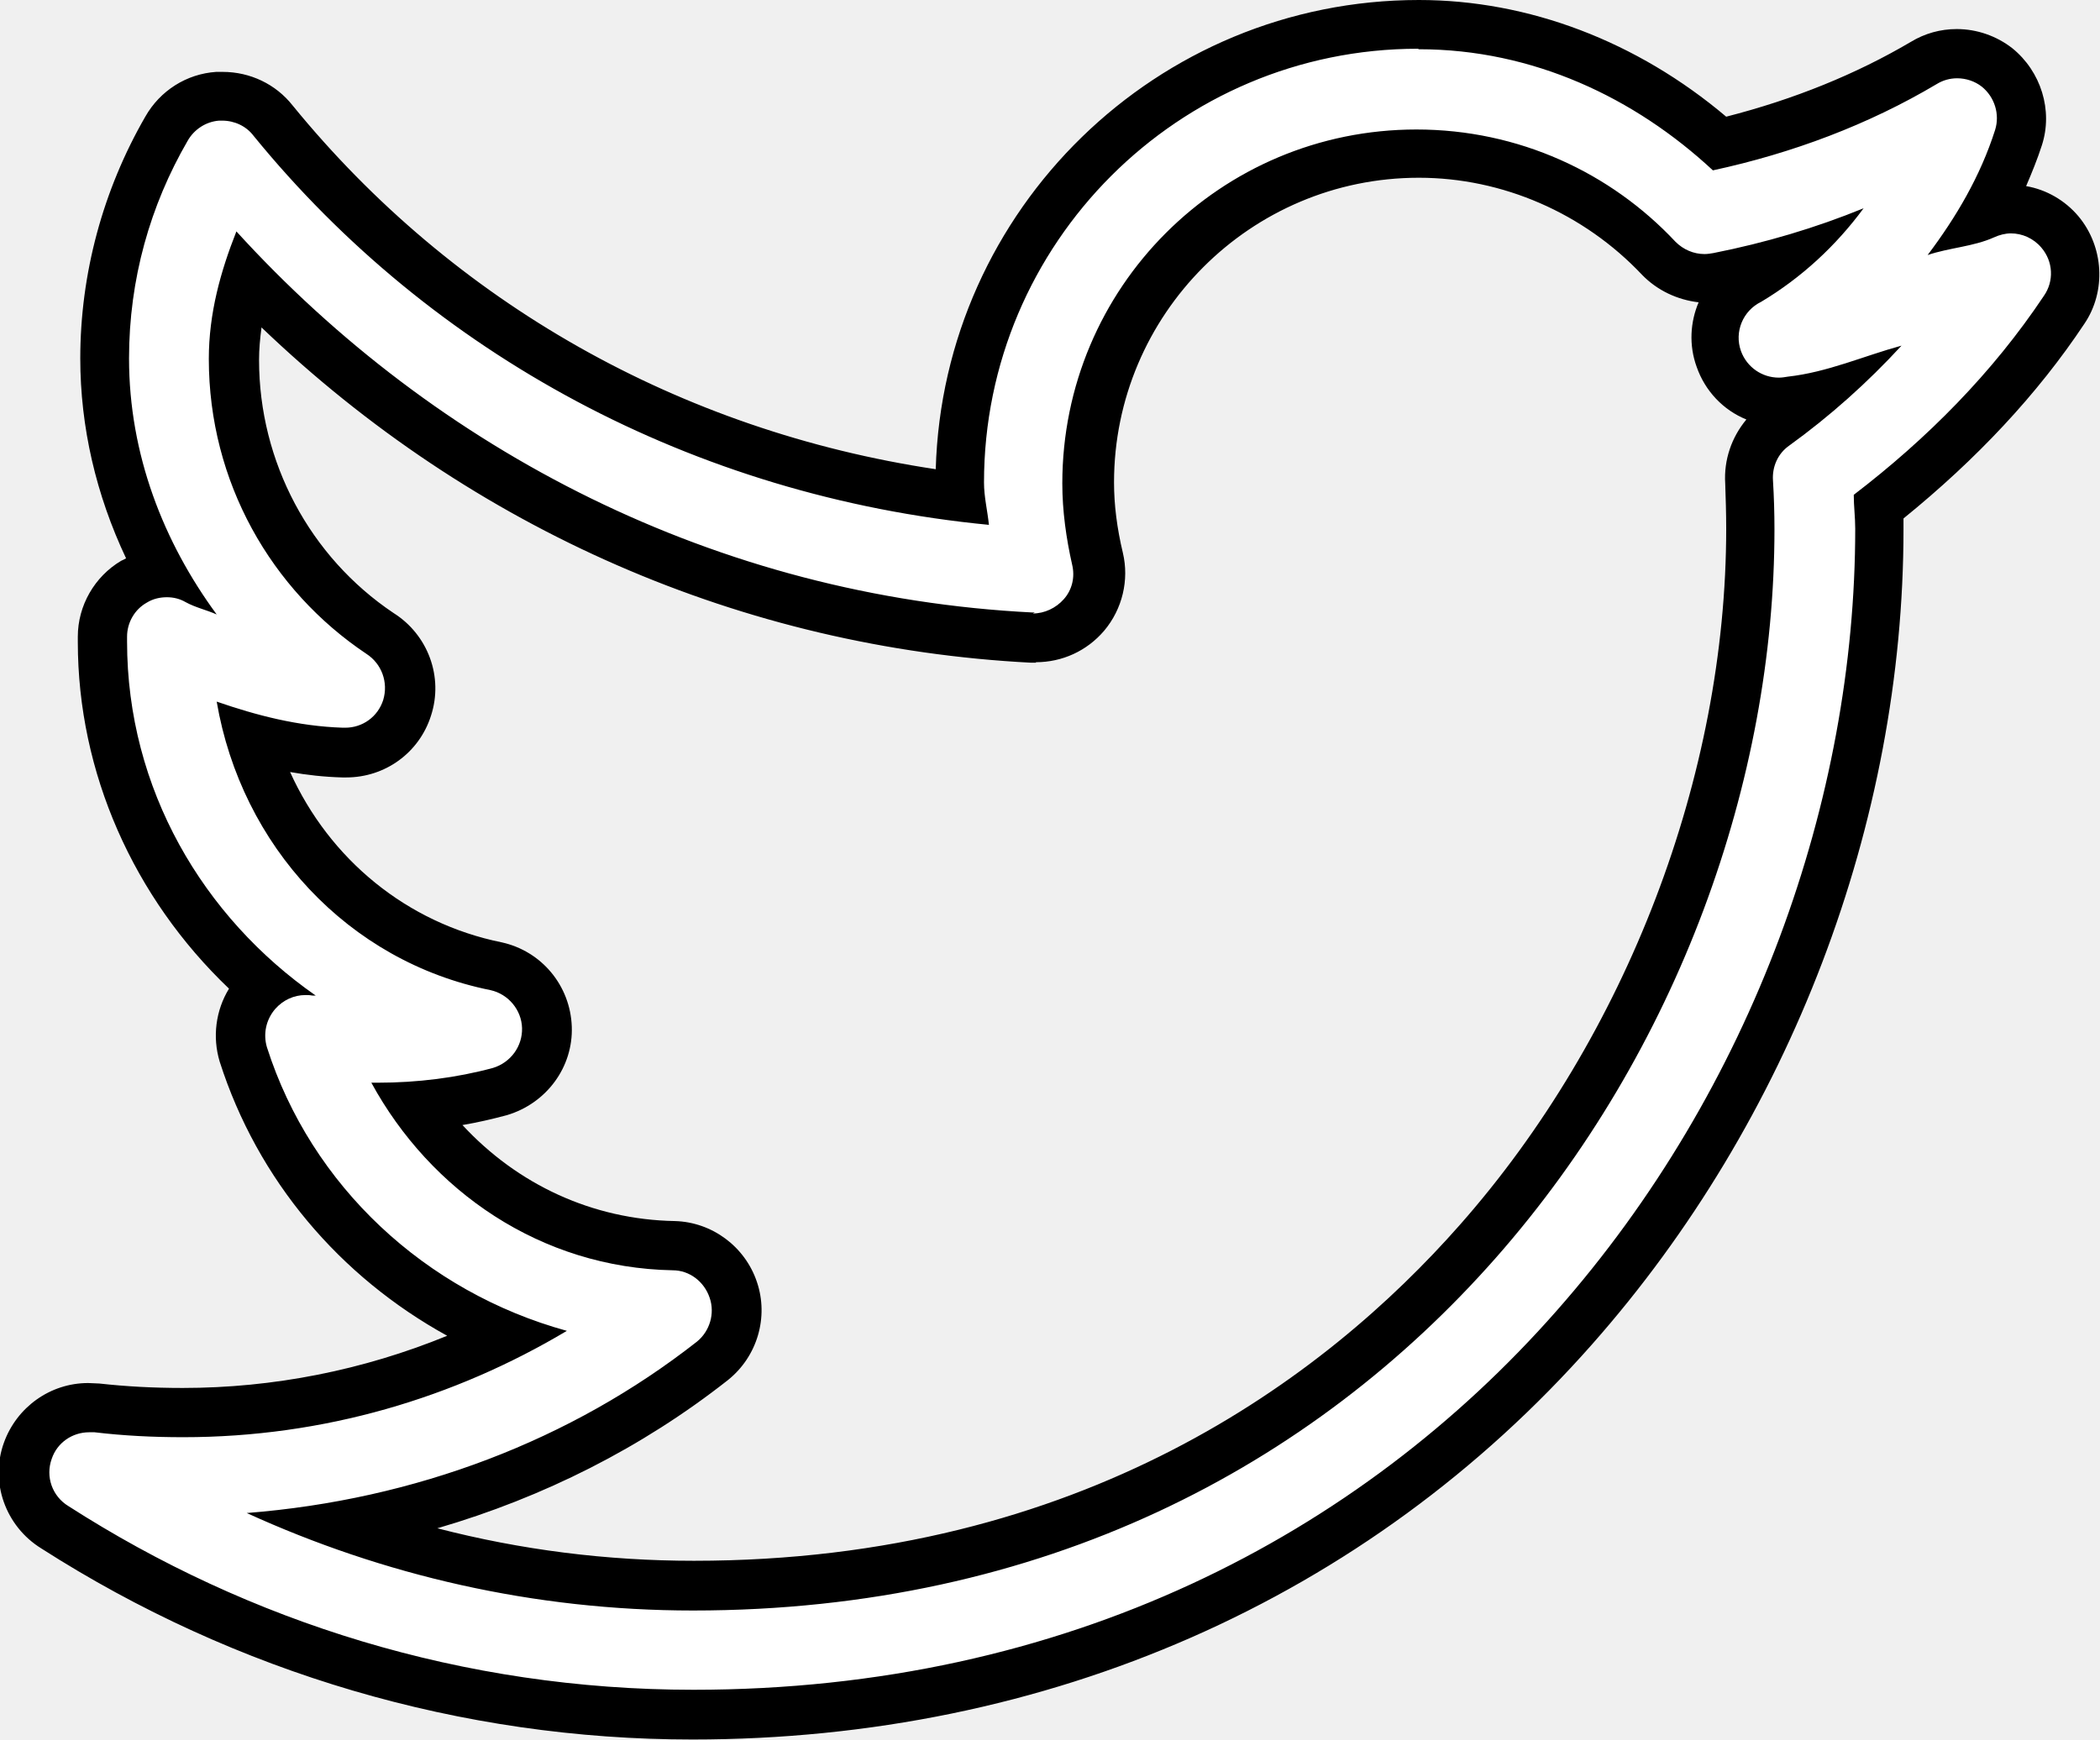
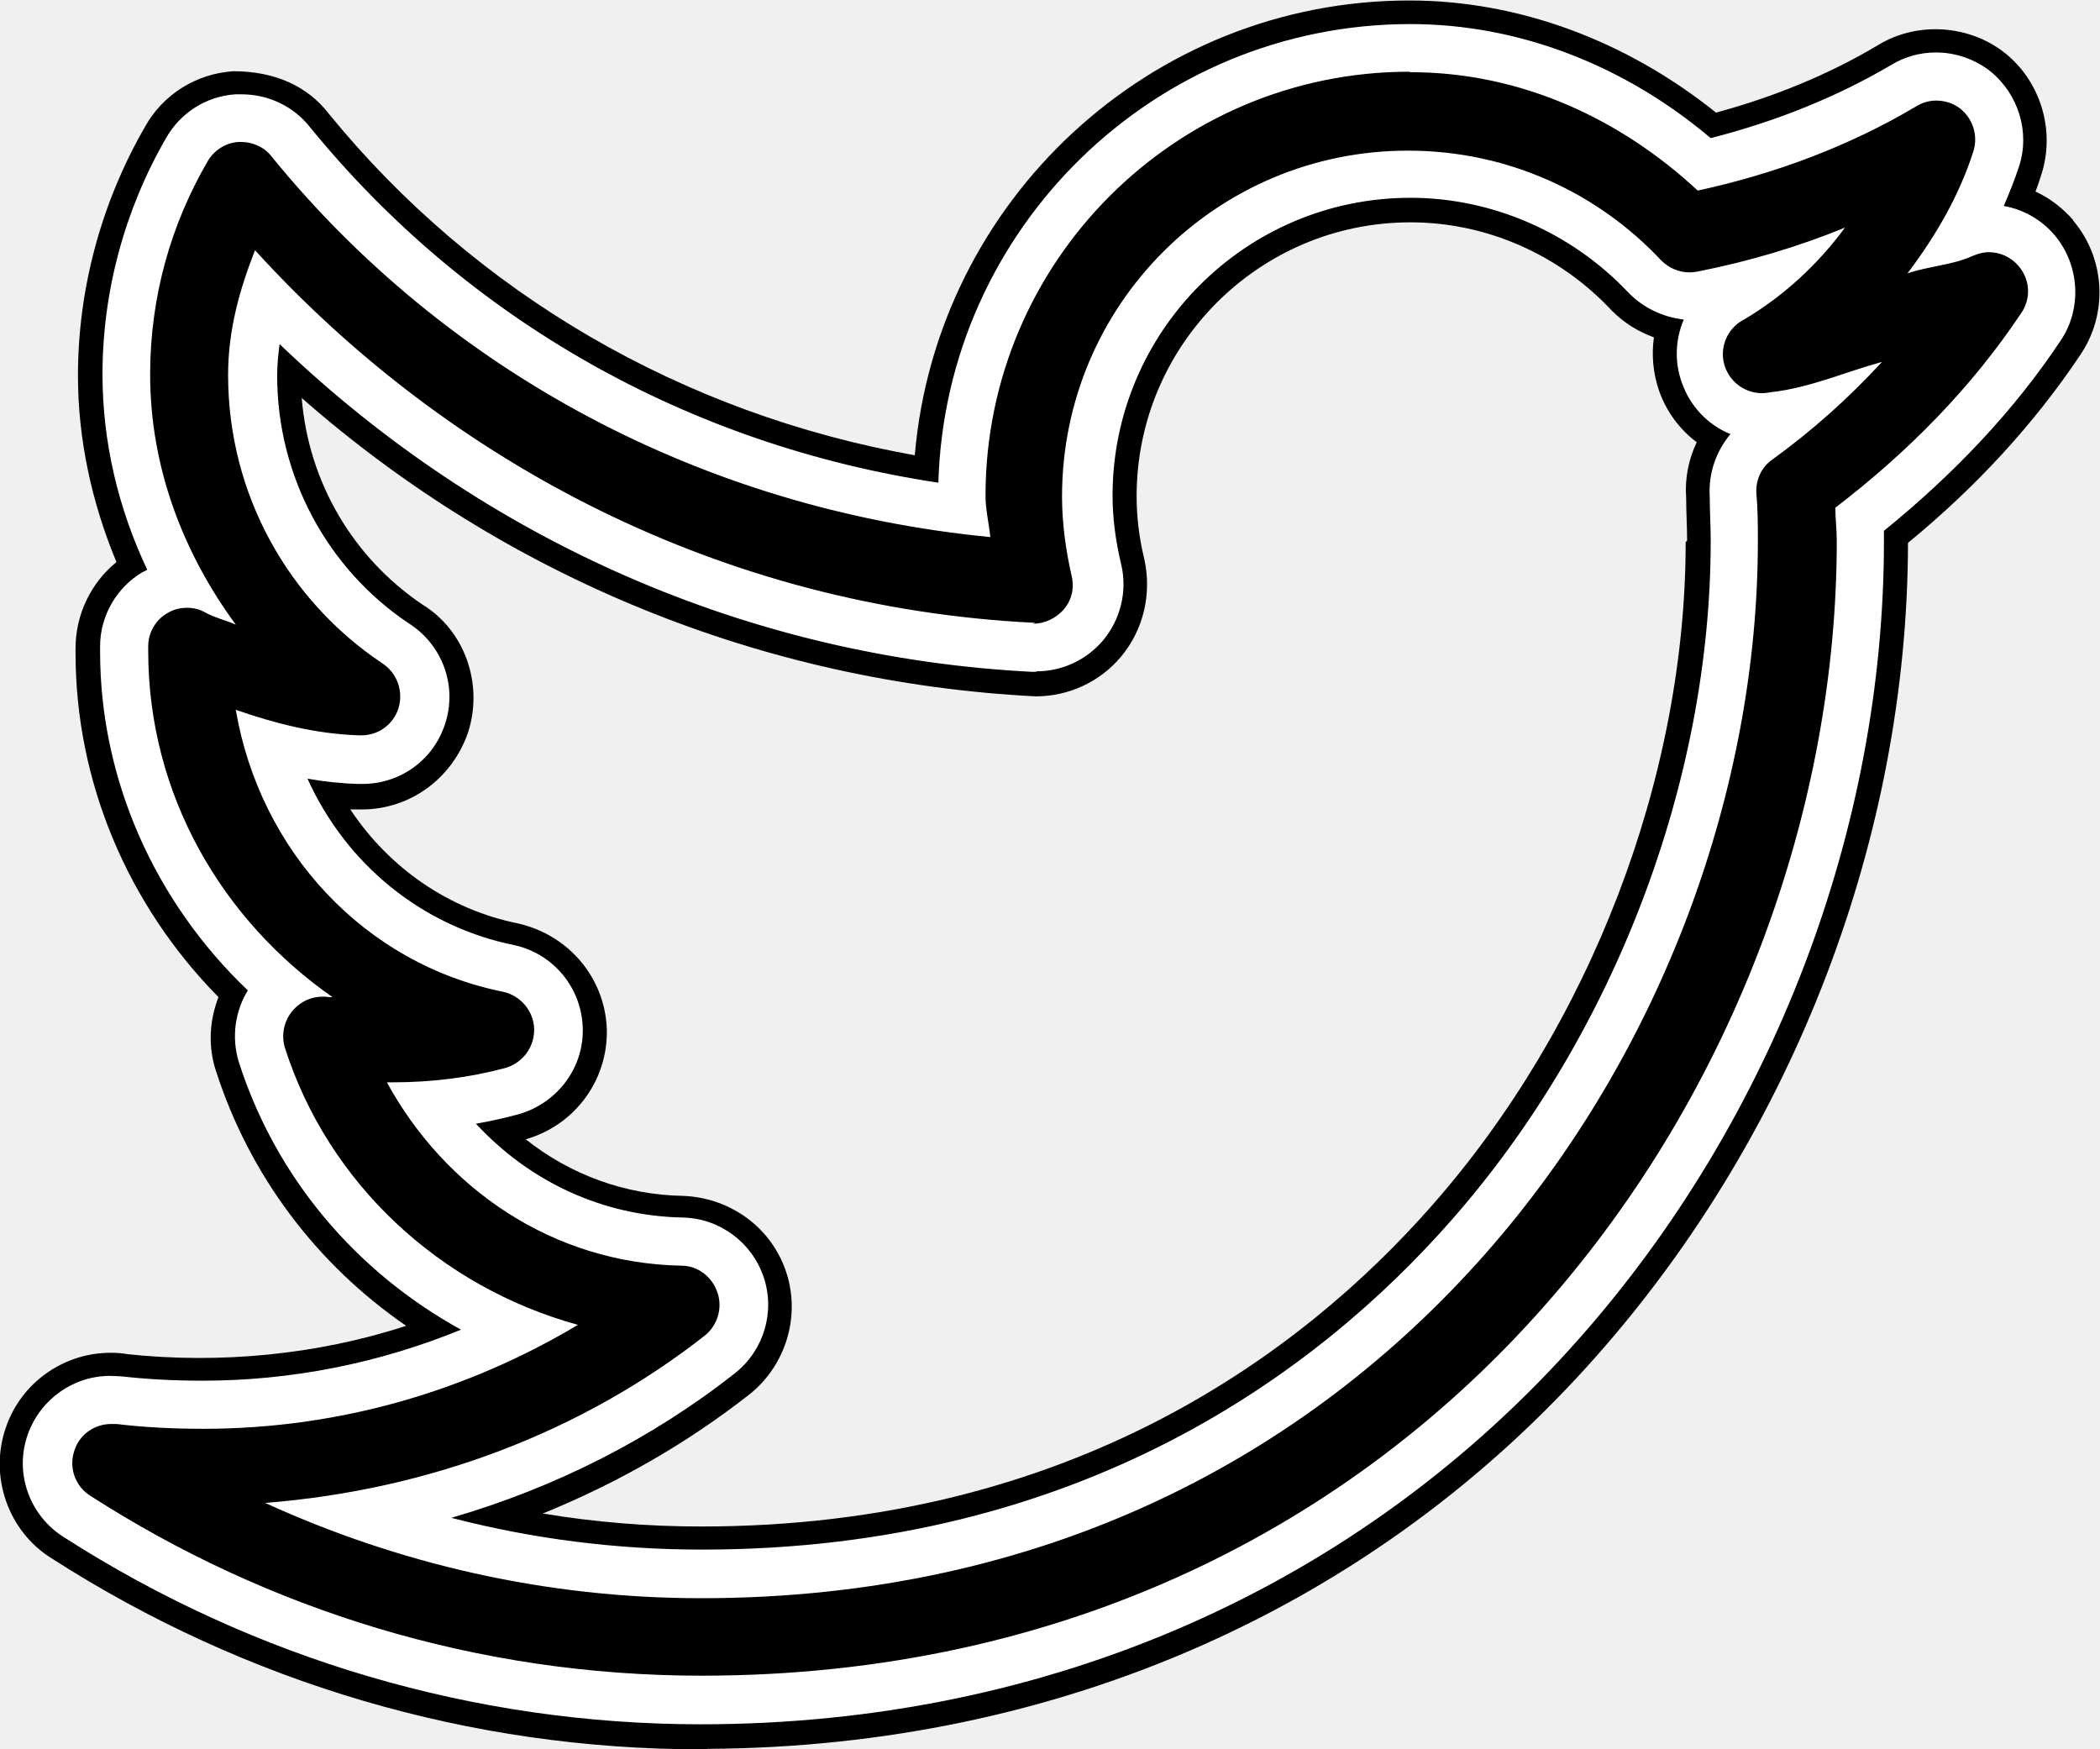
- <svg xmlns="http://www.w3.org/2000/svg" id="Layer_2" data-name="Layer 2" viewBox="0 0 42.64 35.34">
+ <svg xmlns="http://www.w3.org/2000/svg" id="Layer_2" data-name="Layer 2" viewBox="0 0 43.64 36.34">
  <defs>
    <style>
      .cls-1 {
        fill: #fff;
      }
    </style>
  </defs>
-   <g id="Layer_1-2" data-name="Layer 1">
-     <g>
-       <path class="cls-1" d="m14.08,34.84c-4.59,0-9.08-1.32-12.96-3.81-.52-.32-.75-.97-.54-1.56.18-.52.68-.87,1.23-.87.06,0,.12,0,.17.01.55.06,1.12.1,1.74.1,2.26,0,4.51-.53,6.56-1.55-2.54-1.04-4.49-3.11-5.33-5.72-.14-.44-.03-.92.27-1.26.04-.05.08-.09.13-.13-2.06-1.77-3.27-4.32-3.27-6.99v-.1c0-.46.25-.89.64-1.12.17-.1.36-.16.56-.18-.75-1.37-1.15-2.86-1.15-4.36,0-1.64.44-3.25,1.26-4.67.21-.38.6-.63,1.04-.66,0,0,0,0,.01,0,.49,0,.87.18,1.12.5,3.47,4.25,8.4,6.95,13.95,7.64-.01-.1-.02-.2-.02-.3C19.5,4.68,23.67.5,28.81.5c2.19,0,4.35.86,6.11,2.42,1.52-.35,2.91-.9,4.15-1.64.2-.12.43-.19.67-.19.29,0,.58.1.81.28.43.34.6.91.44,1.43-.17.52-.4,1.05-.71,1.58h0c.17-.08.35-.12.55-.12.39,0,.75.17,1,.46.38.45.42,1.1.08,1.59-.96,1.44-2.23,2.79-3.76,3.99h0c0,.16.01.3.01.45,0,5.85-2.26,11.76-6.19,16.22-4.47,5.07-10.82,7.86-17.89,7.86Zm-7.12-3.85c2.29.82,4.67,1.23,7.12,1.23,8.07,0,13.11-3.8,15.92-6.99,3.47-3.93,5.54-9.34,5.54-14.47,0-.32-.01-.64-.02-.96-.03-.45.17-.88.53-1.14.25-.18.49-.37.73-.56-.13.03-.26.05-.4.06-.05.01-.14.02-.24.02-.56,0-1.06-.35-1.24-.88-.22-.63.07-1.32.66-1.61.16-.09.31-.2.46-.31-.37.1-.74.18-1.11.26-.08.02-.18.03-.27.03-.35,0-.7-.15-.95-.4-1.27-1.36-3.05-2.13-4.9-2.13-3.69,0-6.69,3-6.69,6.69,0,.48.06,1,.19,1.54.09.4-.01.83-.27,1.14-.25.3-.62.47-1.01.47-6.09-.31-11.72-2.89-16.01-7.3-.18.59-.26,1.12-.26,1.65,0,2.24,1.11,4.33,2.98,5.58.5.31.72.93.54,1.51-.18.54-.68.91-1.25.91-.72-.02-1.37-.15-1.93-.3.7,2.37,2.58,4.16,4.98,4.64.59.13,1.02.64,1.04,1.24.02.6-.37,1.13-.95,1.3-.56.15-1.13.25-1.72.3,1.23,1.75,3.14,2.8,5.25,2.84.55.02,1.04.38,1.21.9.17.52,0,1.1-.43,1.44-2.16,1.69-4.72,2.83-7.5,3.34Z" />
-       <path d="m28.81,1c2.32,0,4.39.99,5.97,2.46,1.62-.35,3.16-.93,4.54-1.75.13-.08.27-.12.42-.12.18,0,.36.06.5.17.26.21.37.56.27.88-.3.94-.79,1.77-1.37,2.54.44-.15.93-.17,1.35-.36.11-.05.23-.08.34-.08.23,0,.46.1.62.29.24.28.26.68.05.98-1.04,1.56-2.37,2.9-3.86,4.04,0,.23.03.45.03.69,0,5.49-2.08,11.37-6.07,15.89-3.99,4.53-9.94,7.69-17.52,7.69-4.68,0-9.03-1.38-12.69-3.73-.33-.2-.47-.6-.34-.96.11-.33.42-.54.76-.54.04,0,.07,0,.11,0,.59.07,1.18.1,1.8.1,2.86,0,5.51-.8,7.79-2.16-2.87-.79-5.19-2.94-6.09-5.76-.08-.27-.02-.56.17-.78.16-.18.38-.28.61-.28.05,0,.09,0,.14.01,0,0,.01,0,.02,0,.01,0,.03,0,.04,0,0,0,0,0,.01,0-2.28-1.59-3.83-4.19-3.83-7.19v-.1c0-.28.15-.55.4-.69.13-.08.27-.11.41-.11.13,0,.26.03.38.1.2.11.43.16.63.25-1.08-1.47-1.78-3.25-1.78-5.2,0-1.61.43-3.11,1.19-4.42.13-.23.37-.39.64-.41.02,0,.04,0,.06,0,.25,0,.49.11.64.31,3.61,4.43,8.92,7.32,14.93,7.9-.03-.29-.1-.57-.1-.86,0-4.86,3.95-8.81,8.81-8.81m-7.78,11.45s-.03,0-.04,0c-6.42-.32-12.11-3.28-16.17-7.74-.32.81-.56,1.66-.56,2.59,0,2.5,1.27,4.7,3.2,5.99.31.2.45.58.34.94-.11.34-.42.56-.77.56-.02,0-.03,0-.05,0-.91-.03-1.75-.25-2.56-.53.5,2.93,2.67,5.28,5.56,5.86.36.08.63.4.64.77.01.37-.23.7-.59.81-.74.2-1.53.3-2.34.3h-.13c1.2,2.2,3.44,3.76,6.12,3.81.34,0,.64.23.75.56.11.32,0,.68-.26.89-2.55,2-5.71,3.21-9.14,3.48,2.76,1.26,5.82,1.98,9.06,1.98,7.13,0,12.59-2.95,16.3-7.16,3.71-4.21,5.66-9.72,5.66-14.8,0-.33-.01-.66-.03-.99-.02-.28.1-.55.33-.71.83-.6,1.59-1.28,2.28-2.03-.77.21-1.5.54-2.31.63-.06.01-.12.02-.18.02-.34,0-.65-.21-.77-.54-.14-.39.04-.82.41-1,.82-.49,1.52-1.14,2.08-1.9-.98.4-1.99.7-3.05.91-.06.01-.12.02-.18.02-.22,0-.43-.09-.59-.25-1.31-1.4-3.18-2.28-5.26-2.28-3.98,0-7.19,3.21-7.19,7.19,0,.56.08,1.12.2,1.65.06.25,0,.51-.17.7-.16.18-.39.29-.63.29M28.81,0c-5.32,0-9.66,4.25-9.81,9.53-5.19-.78-9.79-3.38-13.06-7.39-.34-.43-.86-.68-1.42-.68-.04,0-.09,0-.13,0-.6.04-1.14.38-1.44.91-.86,1.49-1.32,3.19-1.32,4.91,0,1.39.32,2.77.93,4.06-.03.02-.06.03-.1.05-.54.32-.88.91-.88,1.54v.11c0,2.65,1.13,5.19,3.07,7.04-.27.44-.34.98-.19,1.48.77,2.41,2.44,4.37,4.62,5.57-1.71.7-3.53,1.06-5.37,1.06-.6,0-1.15-.03-1.69-.09-.07,0-.15-.01-.23-.01-.77,0-1.45.49-1.71,1.21-.29.8.03,1.7.76,2.15,3.95,2.53,8.53,3.88,13.22,3.88,7.22,0,13.7-2.85,18.27-8.03,4.02-4.55,6.32-10.59,6.32-16.55,0-.07,0-.14,0-.22,1.48-1.2,2.72-2.52,3.67-3.95.45-.66.4-1.57-.12-2.19-.27-.32-.65-.54-1.06-.61.12-.28.23-.55.32-.83.23-.71-.02-1.5-.6-1.97-.32-.25-.72-.39-1.13-.39-.33,0-.65.09-.93.26-1.12.66-2.38,1.17-3.75,1.52-1.81-1.53-4.01-2.37-6.24-2.37h0Zm-7.78,13.45c.54,0,1.04-.23,1.39-.64.37-.44.51-1.03.38-1.58-.12-.5-.18-.98-.18-1.43,0-3.41,2.77-6.19,6.19-6.19,1.7,0,3.35.72,4.53,1.97.31.32.72.51,1.15.56-.17.4-.2.87-.04,1.31.17.49.54.88,1.01,1.07-.3.36-.46.82-.43,1.3.01.29.02.6.02.92,0,5.01-2.02,10.3-5.41,14.14-2.74,3.11-7.67,6.82-15.55,6.82-1.77,0-3.51-.22-5.21-.66,2.16-.63,4.16-1.64,5.9-3.01.6-.48.83-1.28.59-1.99-.24-.72-.91-1.22-1.67-1.24-1.67-.03-3.19-.74-4.31-1.95.3-.05.6-.12.9-.2.81-.24,1.35-.98,1.32-1.8-.03-.83-.61-1.53-1.42-1.71-1.93-.39-3.5-1.69-4.3-3.46.34.06.69.1,1.06.11h.02s.06,0,.06,0c.79,0,1.48-.5,1.72-1.25.26-.79-.06-1.65-.76-2.09-1.7-1.14-2.73-3.07-2.73-5.14,0-.22.02-.43.05-.66,4.29,4.11,9.78,6.51,15.63,6.81h.03s.07,0,.07,0h0Z" />
+   <g id="Layer_2-2" data-name="Layer 2">
+     <g id="Layer_1-2" data-name="Layer 1-2">
+       <g>
+         <path d="m43.08,4.57c-.22-.25-.48-.45-.78-.59.05-.13.09-.25.13-.38.28-.91-.03-1.92-.78-2.51-.73-.57-1.8-.65-2.61-.16-1.02.61-2.16,1.08-3.38,1.41-1.87-1.5-4.11-2.33-6.37-2.33-5.39,0-9.83,4.17-10.28,9.45-4.83-.86-9.13-3.36-12.18-7.1-.44-.57-1.12-.88-1.98-.88h0c-.78.05-1.47.49-1.84,1.16-.91,1.58-1.39,3.37-1.39,5.17,0,1.3.28,2.62.8,3.87-.53.43-.85,1.09-.85,1.79v.1c0,2.66,1.07,5.22,2.97,7.15-.19.49-.22,1.03-.05,1.54.7,2.17,2.09,4.01,3.95,5.29-1.87.61-3.89.79-5.78.59-.11-.02-.23-.03-.36-.03-.98,0-1.85.62-2.17,1.53-.37,1.03.04,2.18.94,2.74,4.05,2.6,8.71,3.97,13.5,3.97.05,0,.1,0,.14-.01,7.3-.04,13.87-2.94,18.5-8.2,4.09-4.64,6.43-10.78,6.44-16.86,1.44-1.18,2.64-2.5,3.57-3.89.59-.85.54-2.01-.14-2.81Zm-8.05,6.69c0,4.89-1.98,10.06-5.29,13.81-2.67,3.03-7.47,6.65-15.17,6.65-1.11,0-2.21-.09-3.29-.27,1.55-.63,3-1.46,4.3-2.48.75-.6,1.06-1.62.76-2.53-.3-.92-1.15-1.55-2.14-1.59-1.21-.02-2.35-.44-3.28-1.18,0,0,.01,0,.02,0,1.02-.3,1.7-1.24,1.67-2.29-.04-1.06-.79-1.95-1.84-2.19-1.44-.29-2.68-1.15-3.49-2.37.08,0,.16,0,.24,0,1,0,1.88-.64,2.21-1.61.32-1.01-.08-2.11-.94-2.64-1.46-.98-2.38-2.56-2.52-4.3,4.25,3.73,9.58,5.91,15.25,6.2.69,0,1.34-.3,1.78-.83.46-.55.64-1.3.48-2.02-.11-.45-.16-.89-.16-1.31,0-3.14,2.55-5.69,5.69-5.69,1.57,0,3.09.66,4.19,1.84.25.25.54.43.87.55-.05.36-.02.73.1,1.09.15.44.43.82.79,1.09-.17.35-.25.75-.22,1.16,0,.29.02.59.02.89Z" />
+         <path class="cls-1" d="m29.31,1.5c2.32,0,4.39.99,5.97,2.46,1.62-.35,3.16-.93,4.54-1.75.13-.08.27-.12.42-.12.18,0,.36.06.5.17.26.21.37.56.27.88-.3.94-.79,1.77-1.37,2.54.44-.15.93-.17,1.35-.36.11-.05.23-.08.34-.08.23,0,.46.1.62.29.24.28.26.68.05.98-1.04,1.56-2.37,2.9-3.86,4.04,0,.23.03.45.03.69,0,5.49-2.08,11.37-6.07,15.89-3.99,4.53-9.94,7.69-17.52,7.69-4.68,0-9.03-1.38-12.69-3.73-.33-.2-.47-.6-.34-.96.11-.33.42-.54.76-.54h.11c.59.07,1.18.1,1.8.1,2.86,0,5.51-.8,7.79-2.16-2.87-.79-5.19-2.94-6.09-5.76-.08-.27-.02-.56.17-.78.16-.18.38-.28.61-.28.05,0,.09,0,.14.01h.07c-2.28-1.59-3.83-4.19-3.83-7.19v-.1c0-.28.15-.55.4-.69.13-.08.27-.11.41-.11.13,0,.26.03.38.1.2.11.43.16.63.25-1.08-1.47-1.78-3.25-1.78-5.2,0-1.61.43-3.11,1.19-4.42.13-.23.37-.39.64-.41h.06c.25,0,.49.11.64.31,3.61,4.43,8.92,7.32,14.93,7.9-.03-.29-.1-.57-.1-.86,0-4.86,3.95-8.81,8.81-8.81m-7.78,11.45h-.04c-6.42-.32-12.11-3.28-16.17-7.74-.32.81-.56,1.66-.56,2.59,0,2.5,1.27,4.7,3.2,5.99.31.2.45.58.34.94-.11.34-.42.56-.77.56h-.05c-.91-.03-1.75-.25-2.56-.53.5,2.93,2.67,5.28,5.56,5.86.36.08.63.4.64.77s-.23.7-.59.81c-.74.2-1.53.3-2.34.3h-.13c1.2,2.2,3.44,3.76,6.12,3.81.34,0,.64.23.75.56.11.32,0,.68-.26.89-2.55,2-5.71,3.21-9.14,3.48,2.76,1.26,5.82,1.98,9.06,1.98,7.13,0,12.59-2.95,16.3-7.16s5.66-9.72,5.66-14.8c0-.33,0-.66-.03-.99-.02-.28.1-.55.33-.71.83-.6,1.59-1.28,2.28-2.03-.77.21-1.5.54-2.31.63-.06.01-.12.02-.18.02-.34,0-.65-.21-.77-.54-.14-.39.04-.82.41-1,.82-.49,1.52-1.14,2.08-1.9-.98.4-1.99.7-3.05.91-.06.01-.12.02-.18.02-.22,0-.43-.09-.59-.25-1.31-1.4-3.18-2.28-5.26-2.28-3.98,0-7.19,3.21-7.19,7.19,0,.56.08,1.12.2,1.65.06.25,0,.51-.17.7-.16.18-.39.29-.63.29M29.31.5c-5.32,0-9.66,4.25-9.81,9.53-5.19-.78-9.79-3.38-13.06-7.39-.34-.43-.86-.68-1.42-.68h-.13c-.6.04-1.14.38-1.44.91-.86,1.49-1.32,3.19-1.32,4.91,0,1.39.32,2.77.93,4.06-.03.02-.06.03-.1.05-.54.32-.88.91-.88,1.54v.11c0,2.65,1.13,5.19,3.07,7.04-.27.44-.34.98-.19,1.48.77,2.41,2.44,4.37,4.62,5.57-1.71.7-3.53,1.06-5.37,1.06-.6,0-1.15-.03-1.69-.09-.07,0-.15-.01-.23-.01-.77,0-1.45.49-1.71,1.21-.29.8.03,1.7.76,2.15,3.95,2.53,8.53,3.88,13.22,3.88,7.22,0,13.7-2.85,18.27-8.03,4.02-4.55,6.32-10.59,6.32-16.55v-.22c1.48-1.2,2.72-2.52,3.67-3.95.45-.66.4-1.57-.12-2.19-.27-.32-.65-.54-1.06-.61.12-.28.23-.55.32-.83.23-.71-.02-1.5-.6-1.97-.32-.25-.72-.39-1.13-.39-.33,0-.65.09-.93.26-1.12.66-2.38,1.17-3.75,1.52-1.81-1.53-4.01-2.37-6.24-2.37h0Zm-7.78,13.45c.54,0,1.04-.23,1.39-.64.37-.44.51-1.03.38-1.58-.12-.5-.18-.98-.18-1.43,0-3.41,2.77-6.19,6.19-6.19,1.7,0,3.35.72,4.53,1.97.31.32.72.51,1.15.56-.17.4-.2.87-.04,1.31.17.49.54.88,1.01,1.07-.3.36-.46.82-.43,1.3,0,.29.02.6.02.92,0,5.01-2.02,10.3-5.41,14.14-2.74,3.11-7.67,6.82-15.55,6.82-1.77,0-3.51-.22-5.21-.66,2.16-.63,4.16-1.64,5.9-3.01.6-.48.83-1.28.59-1.99-.24-.72-.91-1.22-1.67-1.24-1.67-.03-3.19-.74-4.31-1.95.3-.05.6-.12.9-.2.81-.24,1.35-.98,1.32-1.8-.03-.83-.61-1.53-1.42-1.71-1.93-.39-3.5-1.69-4.3-3.46.34.06.69.1,1.06.11h.08c.79,0,1.48-.5,1.72-1.25.26-.79-.06-1.65-.76-2.09-1.7-1.14-2.73-3.07-2.73-5.14,0-.22.02-.43.05-.66,4.29,4.11,9.78,6.51,15.63,6.81h.1,0Z" />
+       </g>
    </g>
  </g>
</svg>
